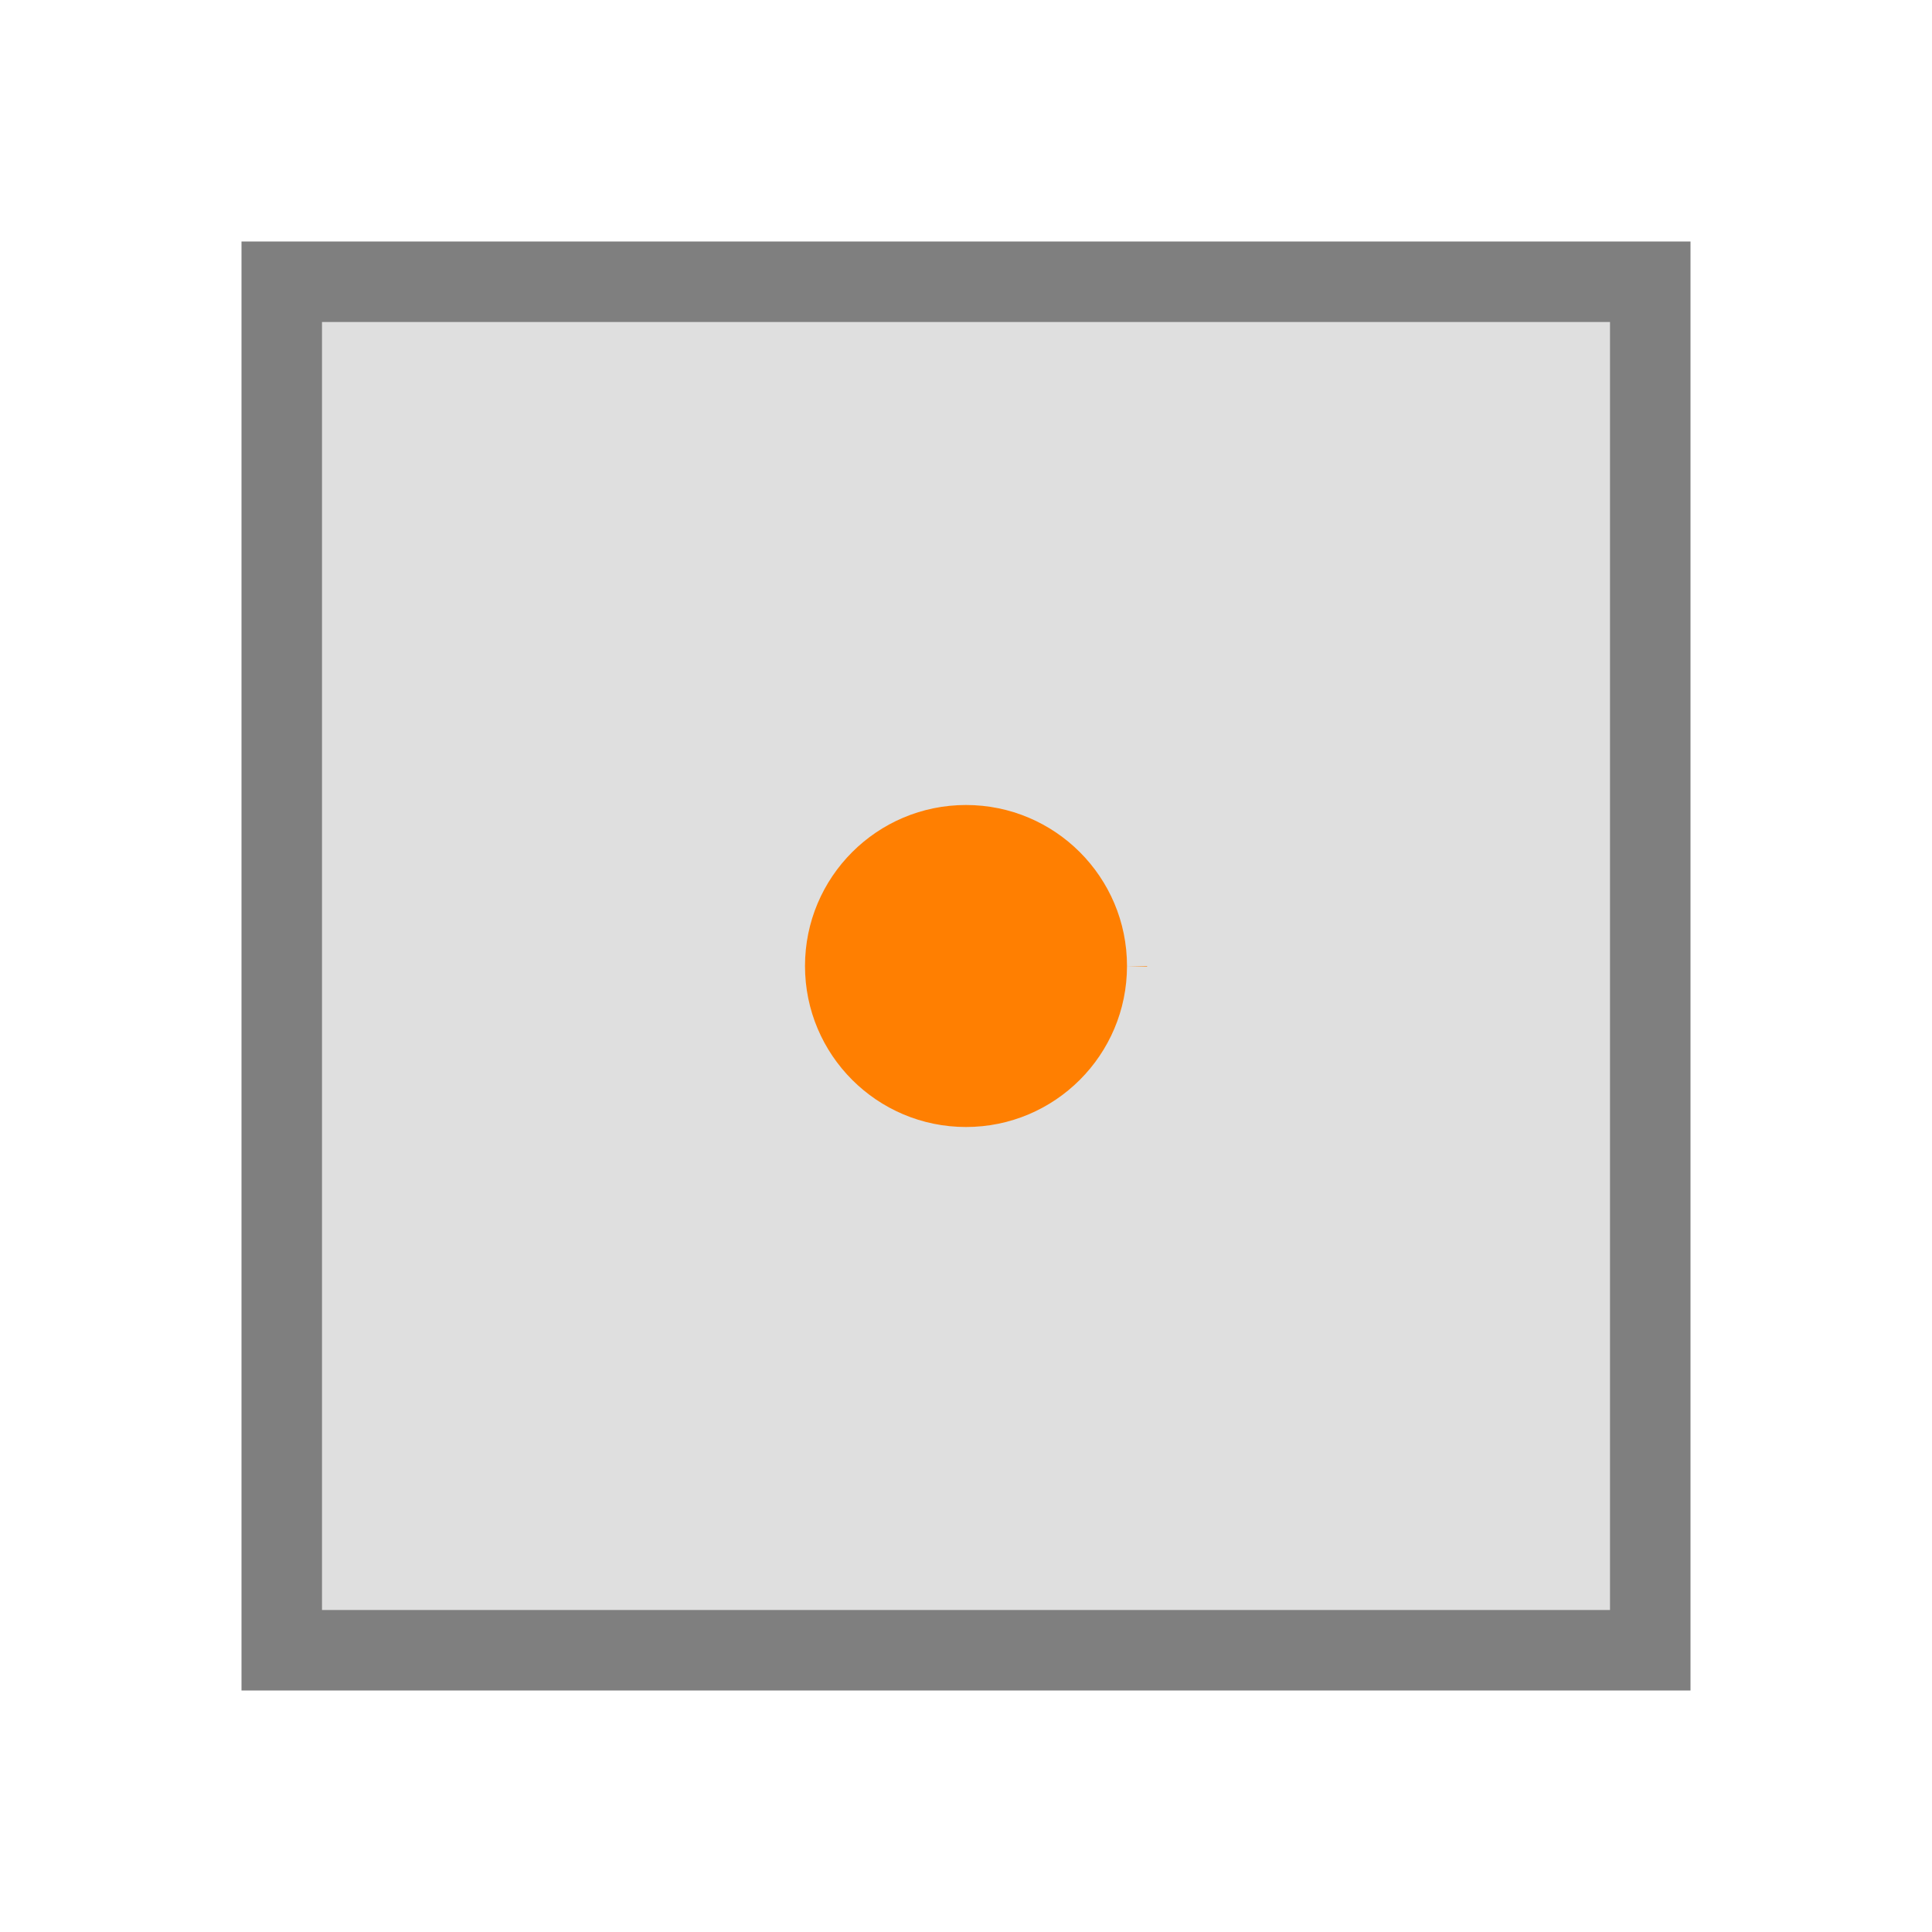
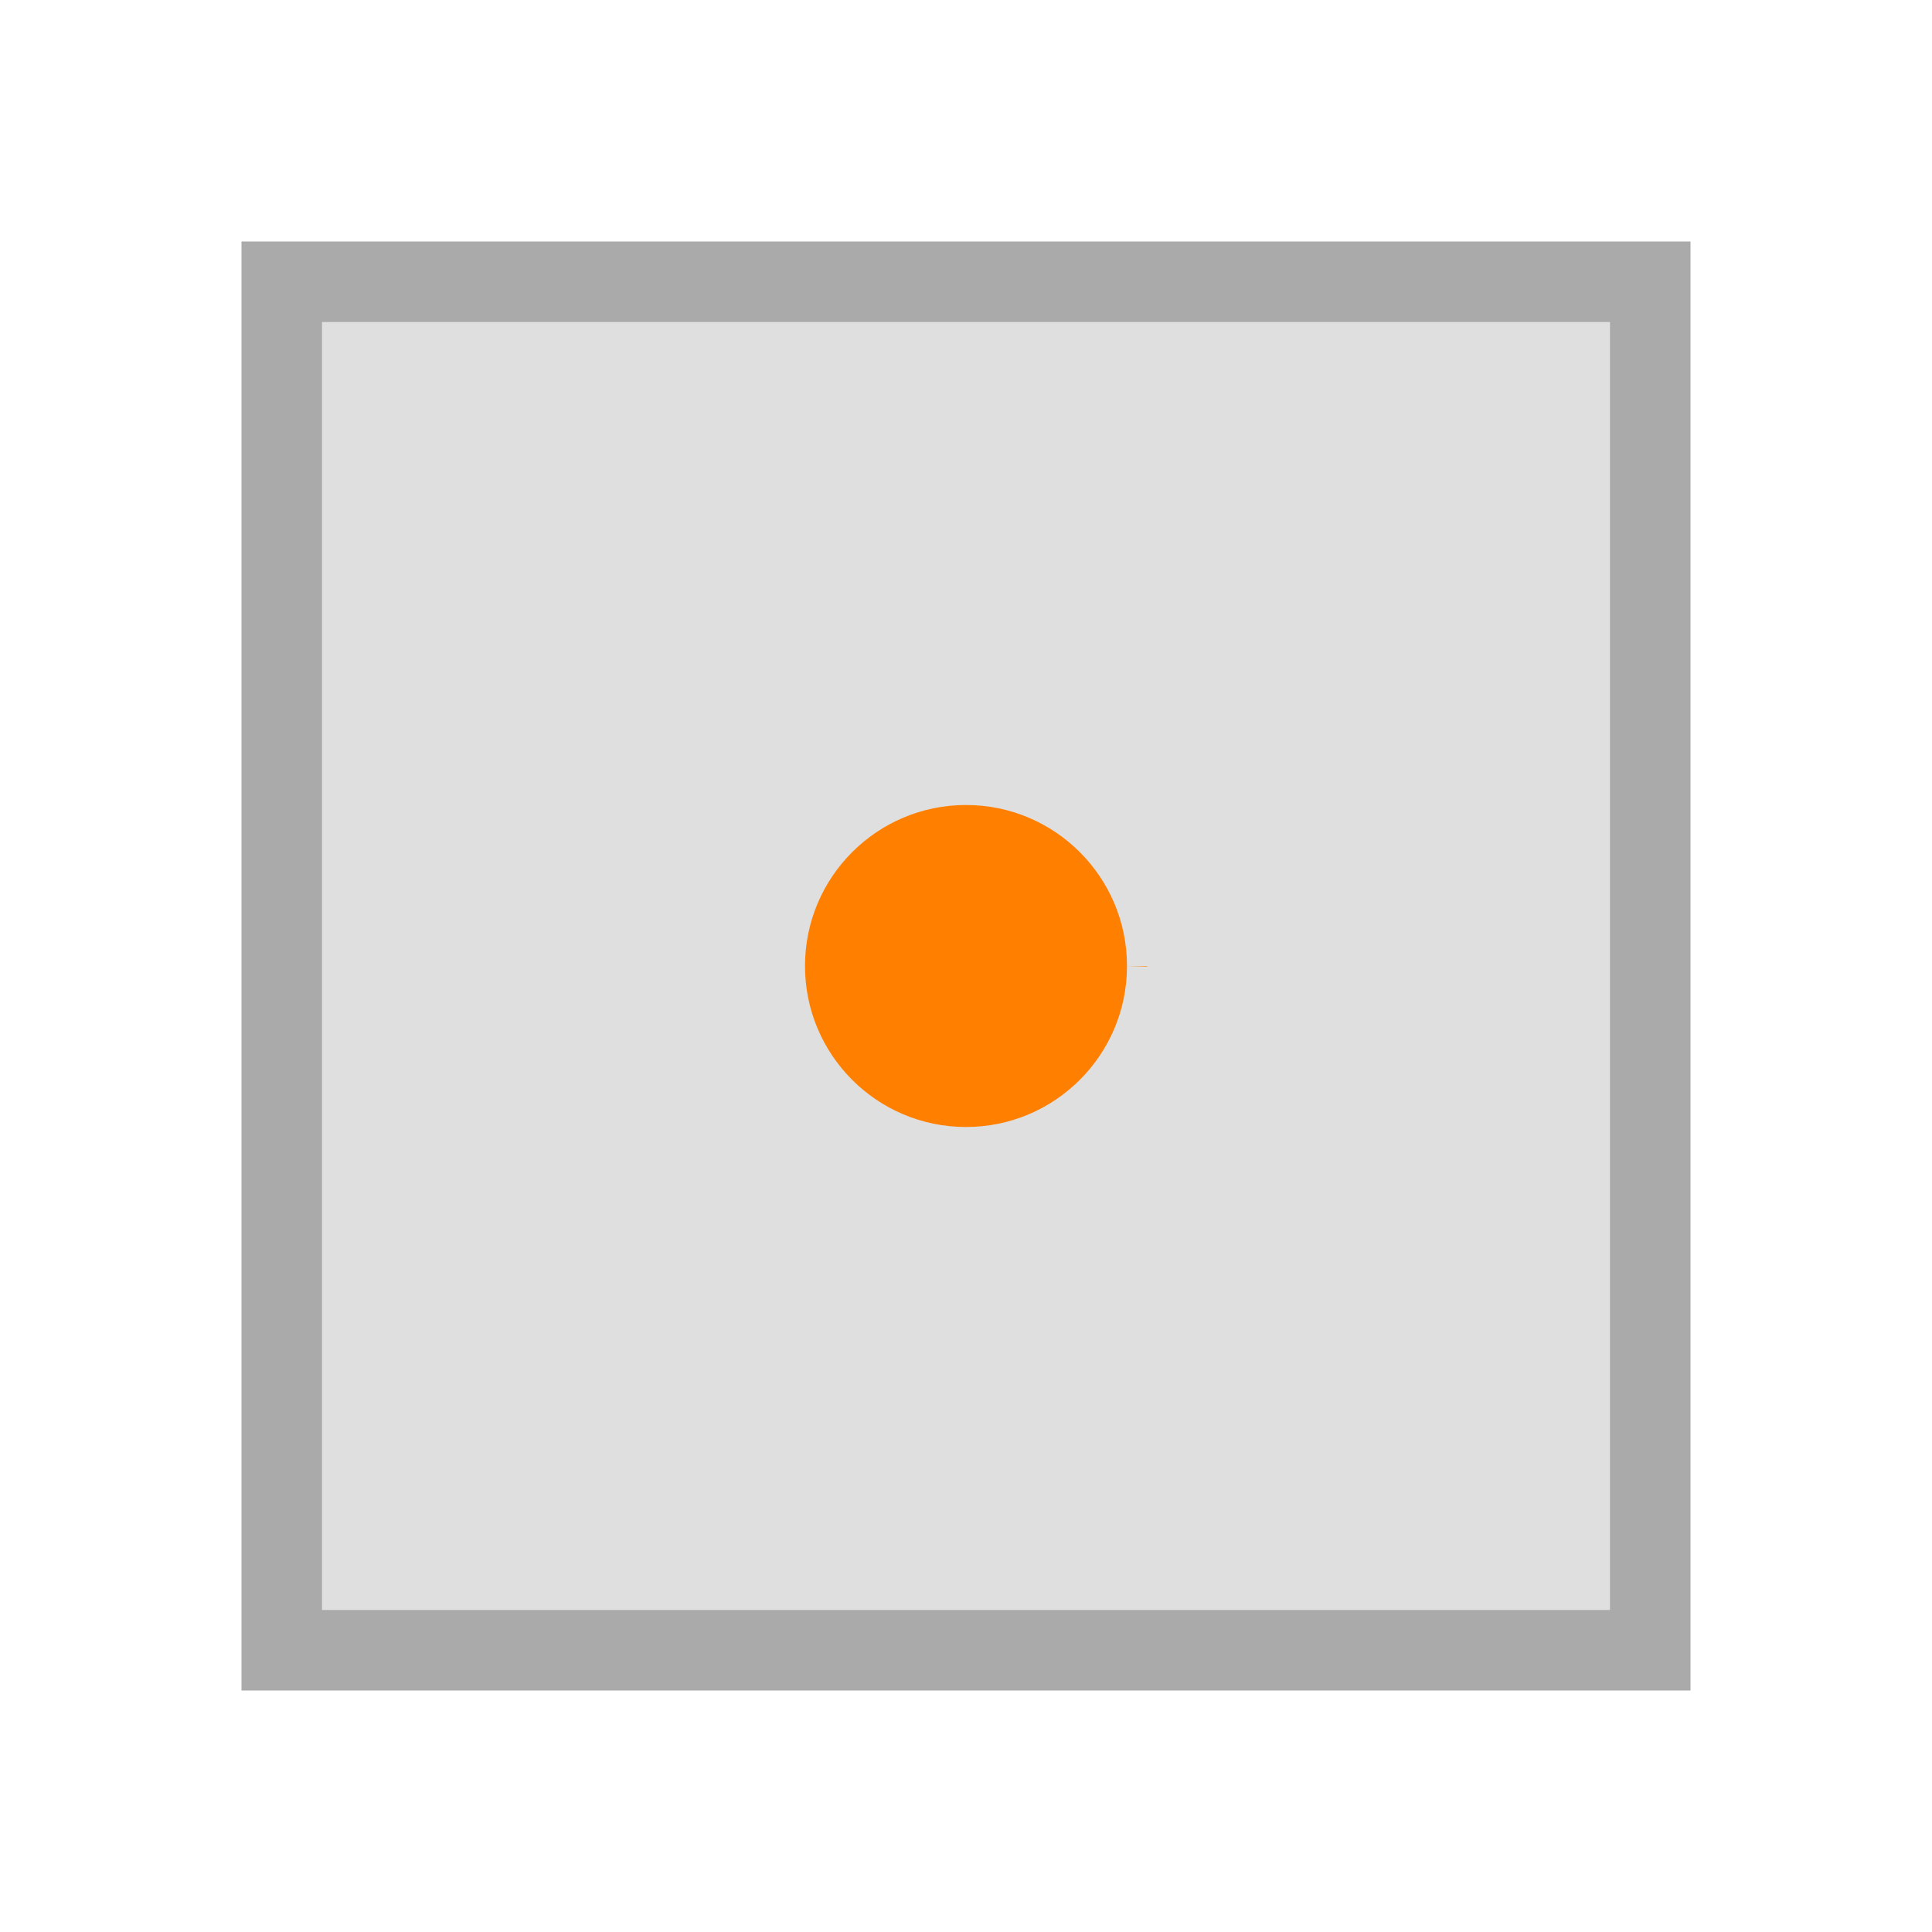
<svg xmlns="http://www.w3.org/2000/svg" width="24" height="24" viewBox="0 0 24 24" id="svg2" version="1.1">
  <defs id="defs4">
        </defs>
  <g id="layer1" transform="translate(0,-1028.362)">
-     <rect style="fill:#7f7f7f;fill-opacity:0.247;stroke:#7f7f7f;stroke-width:1;stroke-miterlimit:4;stroke-dasharray:none;stroke-dashoffset:10;stroke-opacity:1" id="rect826" width="17" height="17" x="3.5" y="1031.862" />
+     <rect style="fill:#7f7f7f;fill-opacity:0.247;stroke:#AAAAAA;stroke-width:1;stroke-miterlimit:4;stroke-dasharray:none;stroke-dashoffset:10;stroke-opacity:1" id="rect826" width="17" height="17" x="3.5" y="1031.862" />
    <circle style="fill:#ff7f01;fill-opacity:1;stroke:#ff7f00;stroke-width:0.5;stroke-linejoin:round;stroke-miterlimit:4;stroke-dasharray:0, 5.5;stroke-dashoffset:0;stroke-opacity:1" id="path4927-9-1-4" cx="12" cy="1040.362" r="2" />
  </g>
</svg>
